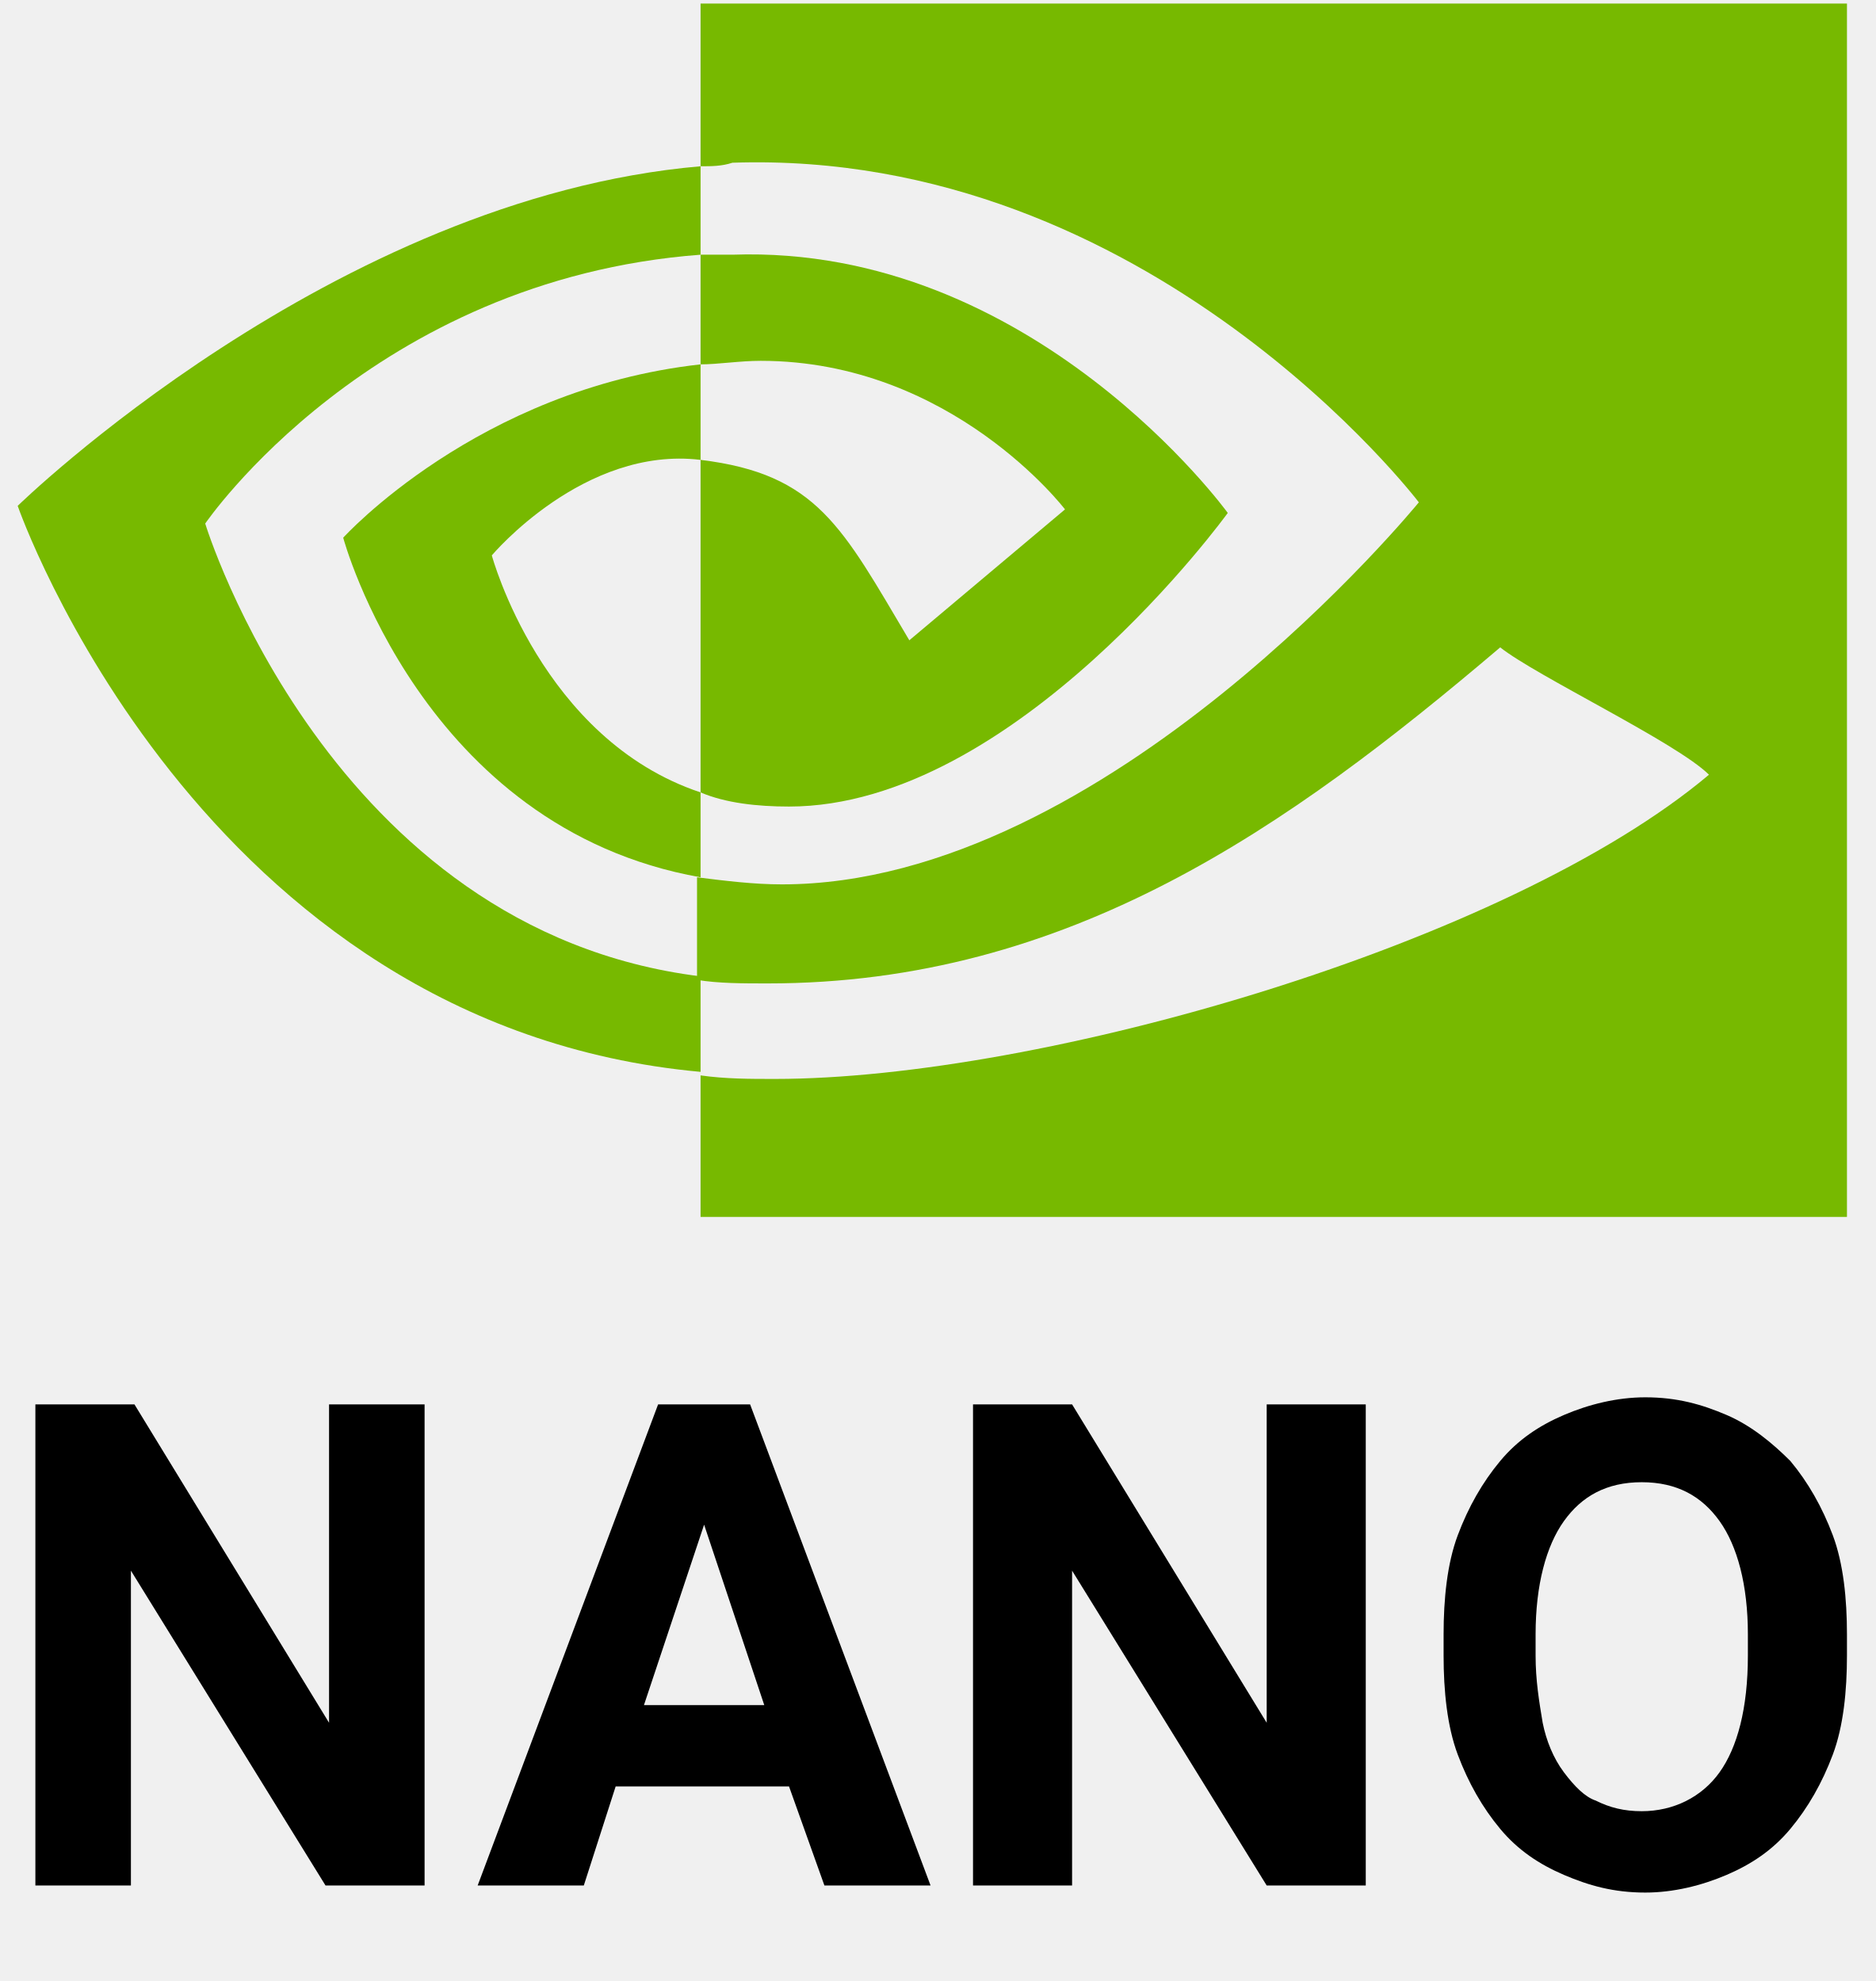
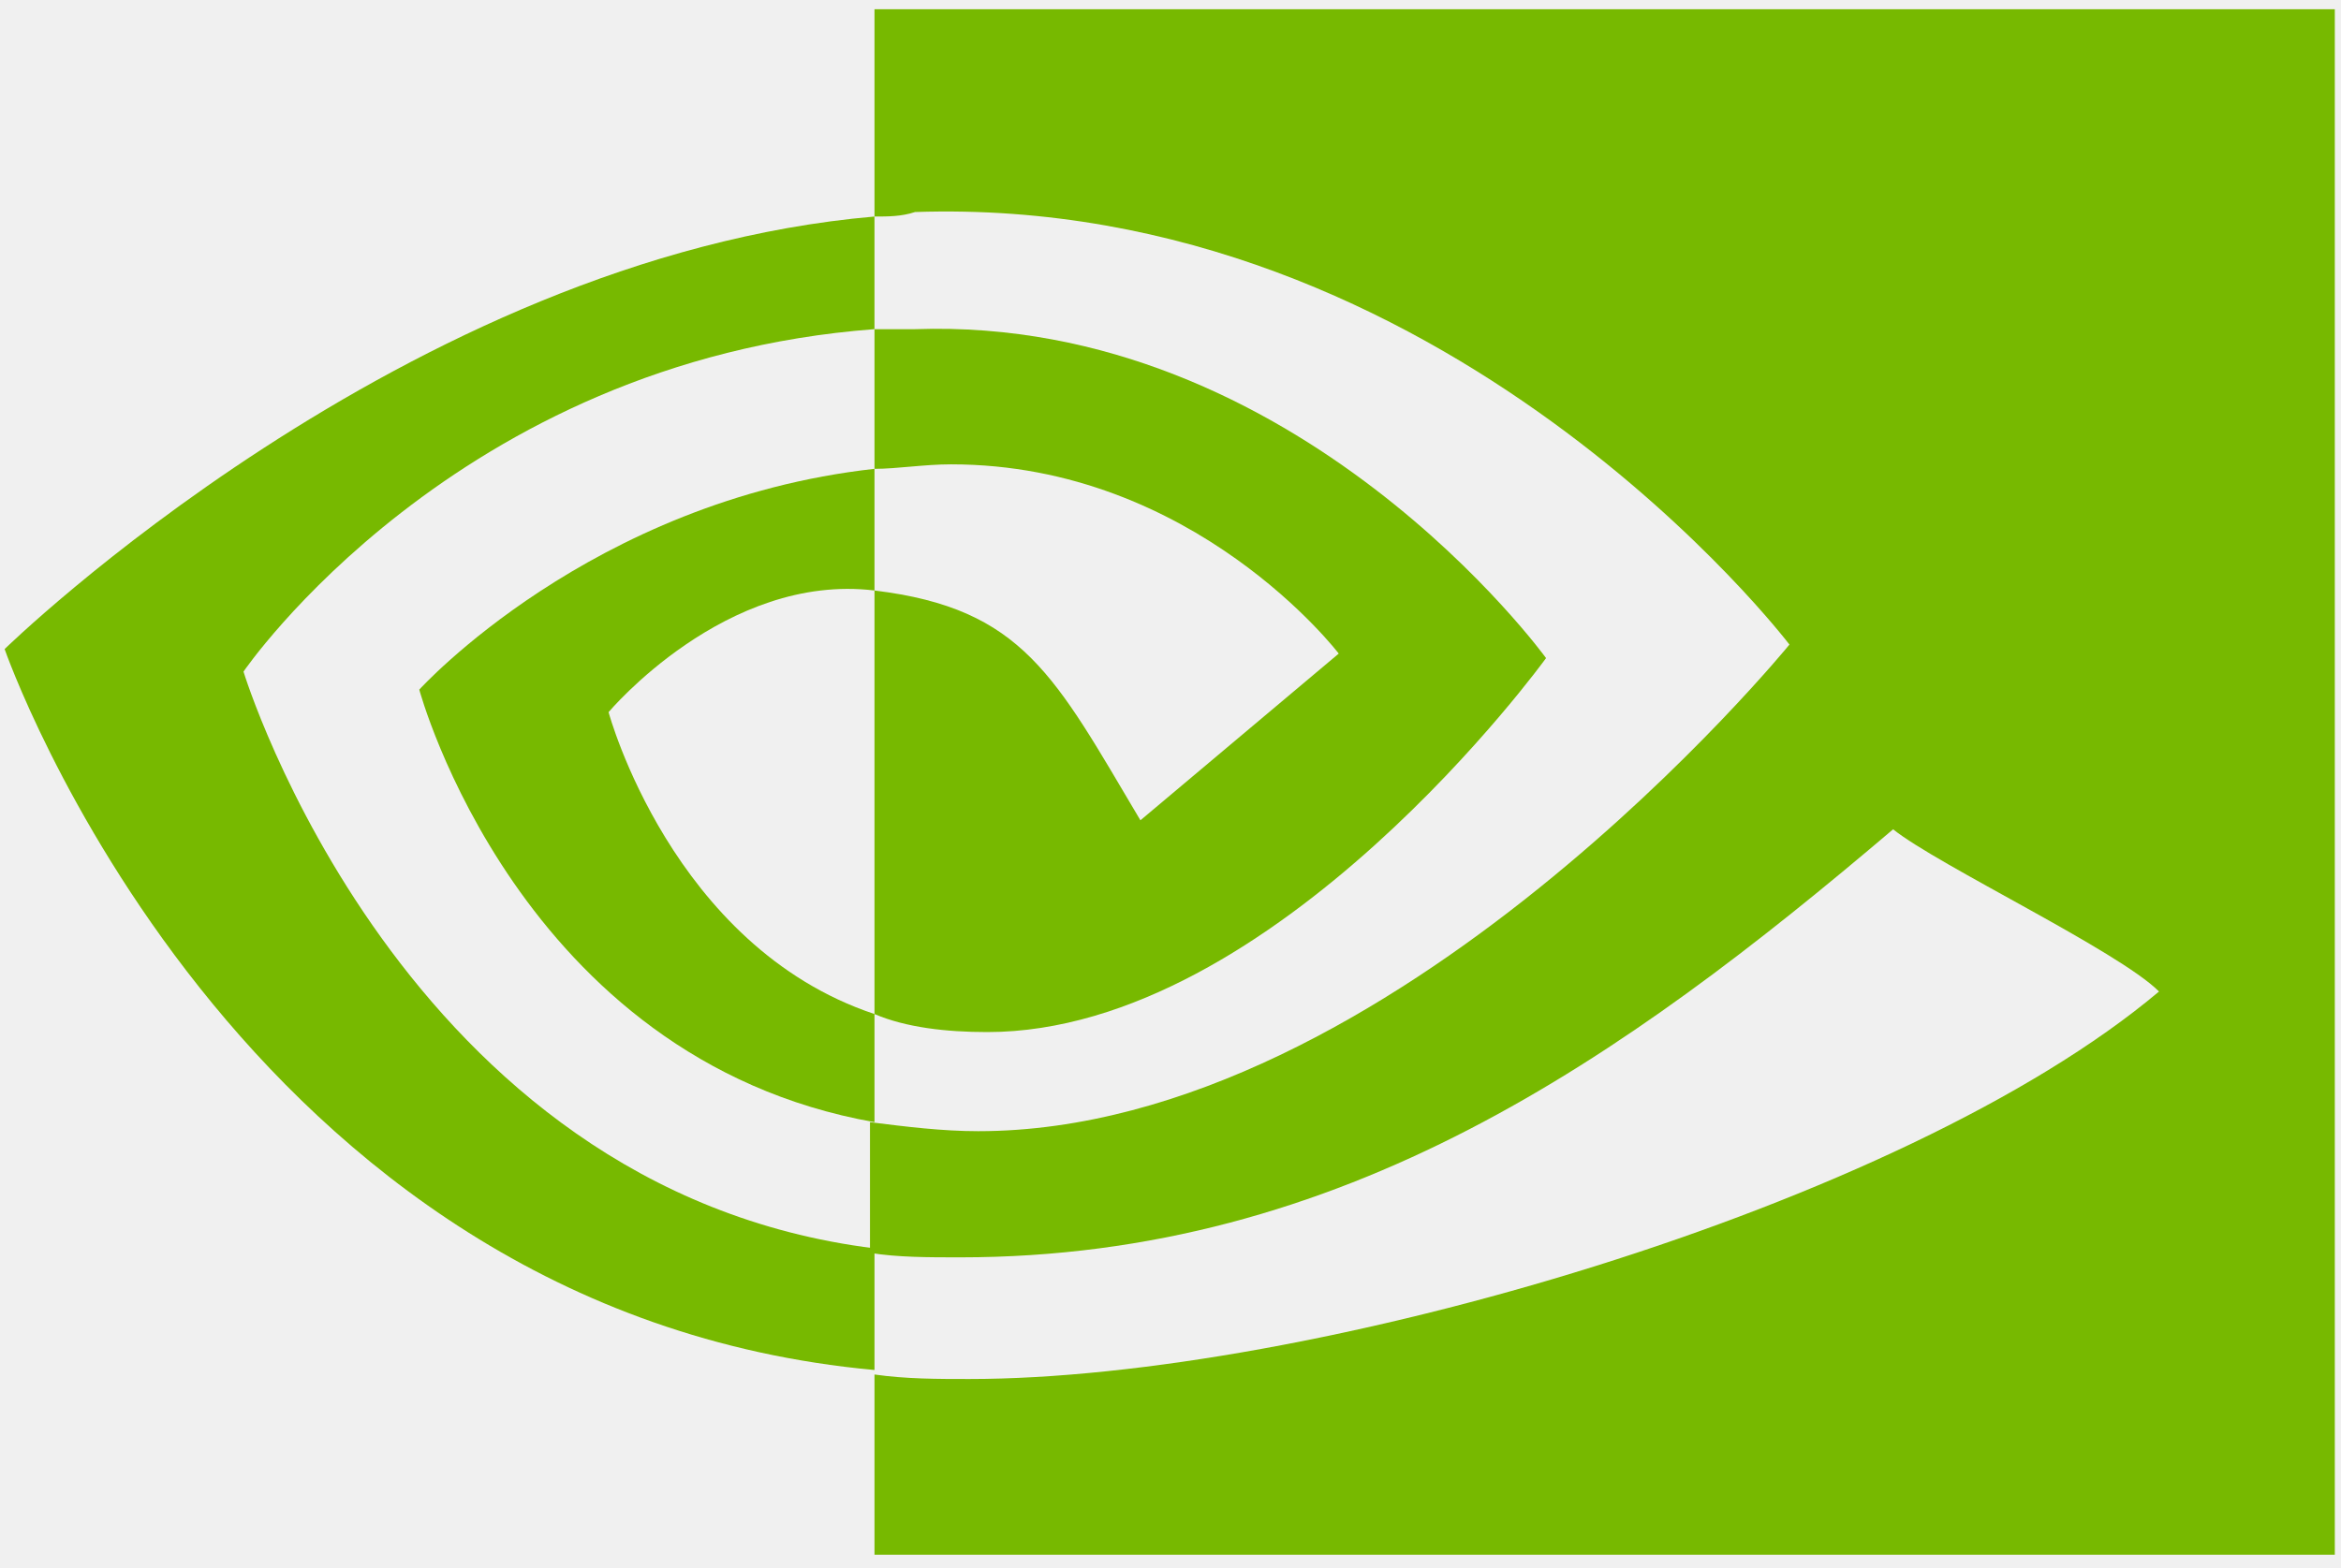
- <svg xmlns="http://www.w3.org/2000/svg" version="1.1" id="Layer_1" x="0px" y="0px" viewBox="0 0 53 56" style="enable-background:new 0 0 53 56;" xml:space="preserve">
-   <style type="text/css">
- 	.st0{fill:#77B900;}
- </style>
-   <path class="st0" d="M5.8,14.8c0,0,4.7-6.9,14-7.6V4.7C9.4,5.6,0.5,14.3,0.5,14.3s5.1,14.7,19.3,16v-2.7C9.3,26.3,5.8,14.8,5.8,14.8  z" />
-   <path class="st0" d="M19.8,22.4v2.4c-7.9-1.4-10.1-9.6-10.1-9.6s3.8-4.2,10.1-4.9V13l0,0c-3.3-0.4-5.9,2.7-5.9,2.7  S15.3,20.9,19.8,22.4L19.8,22.4z" />
-   <path class="st0" d="M19.8,0.1v4.6c0.3,0,0.6,0,0.9-0.1c11.8-0.4,19.4,9.6,19.4,9.6S31.3,25,22.1,25c-0.8,0-1.6-0.1-2.4-0.2v2.9  c0.6,0.1,1.3,0.1,2,0.1c8.5,0,14.7-4.4,20.7-9.5c1,0.8,5,2.7,5.9,3.6c-5.7,4.8-18.9,8.6-26.4,8.6c-0.7,0-1.4,0-2.1-0.1v4h32.4V0.1  H19.8z" />
-   <path class="st0" d="M19.8,10.3V7.2c0.3,0,0.6,0,0.9,0c8.5-0.3,14,7.3,14,7.3s-6,8.3-12.4,8.3c-0.9,0-1.8-0.1-2.5-0.4V13  c3.3,0.4,4,1.9,5.9,5.1l4.4-3.7c0,0-3.2-4.2-8.6-4.2C20.9,10.2,20.3,10.3,19.8,10.3L19.8,10.3z" />
-   <g>
-     <path d="M12,53.3H9.2l-5.5-8.9v8.9H1V39.7h2.8l5.5,9v-9H12V53.3z" />
-     <path d="M22.3,50.5h-4.9l-0.9,2.8h-3l5.1-13.6h2.6l5.1,13.6h-3L22.3,50.5z M18.2,48.2h3.4l-1.7-5.1L18.2,48.2z" />
-     <path d="M38.6,53.3h-2.8l-5.5-8.9v8.9h-2.8V39.7h2.8l5.5,9v-9h2.8V53.3z" />
-     <path d="M52.2,46.8c0,1-0.1,2-0.4,2.8c-0.3,0.8-0.7,1.5-1.2,2.1c-0.5,0.6-1.1,1-1.8,1.3c-0.7,0.3-1.5,0.5-2.3,0.5   c-0.9,0-1.6-0.2-2.3-0.5c-0.7-0.3-1.3-0.7-1.8-1.3c-0.5-0.6-0.9-1.3-1.2-2.1s-0.4-1.8-0.4-2.8v-0.6c0-1,0.1-2,0.4-2.8   s0.7-1.5,1.2-2.1c0.5-0.6,1.1-1,1.8-1.3c0.7-0.3,1.5-0.5,2.3-0.5c0.9,0,1.6,0.2,2.3,0.5c0.7,0.3,1.3,0.8,1.8,1.3   c0.5,0.6,0.9,1.3,1.2,2.1c0.3,0.8,0.4,1.8,0.4,2.8V46.8z M49.4,46.2c0-1.4-0.3-2.5-0.8-3.2c-0.5-0.7-1.2-1.1-2.2-1.1   s-1.7,0.4-2.2,1.1c-0.5,0.7-0.8,1.8-0.8,3.2v0.6c0,0.7,0.1,1.3,0.2,1.9c0.1,0.5,0.3,1,0.6,1.4c0.3,0.4,0.6,0.7,0.9,0.8   c0.4,0.2,0.8,0.3,1.3,0.3c0.9,0,1.7-0.4,2.2-1.1c0.5-0.7,0.8-1.8,0.8-3.3V46.2z" />
+ <svg xmlns="http://www.w3.org/2000/svg" width="200" height="134" fill="none">
+   <g fill="#77B900" clip-path="url(#a)">
+     <path d="M20.803 57.395S38.9 30.825 74.71 28.13v-9.626C34.665 21.969.395 55.47.395 55.47s19.638 56.603 74.316 61.609v-10.396c-40.431-5.006-53.908-49.288-53.908-49.288" />
+     <path d="M74.711 86.66V95.9c-30.42-5.39-38.89-36.966-38.89-36.966s14.632-16.172 38.89-18.868v10.397c-12.707-1.54-22.718 10.397-22.718 10.397s5.39 20.023 22.718 25.799" />
+     <path d="M74.711.792v17.712c1.155 0 2.31 0 3.466-.385 45.437-1.54 74.701 36.966 74.701 36.966S118.993 96.67 83.568 96.67c-3.08 0-6.161-.385-9.242-.77v11.167c2.31.385 5.006.385 7.701.385 32.73 0 56.604-16.943 79.708-36.58 3.85 3.08 19.253 10.396 22.718 13.861-21.948 18.483-72.776 33.116-101.655 33.116-2.696 0-5.391 0-8.087-.385v15.402h124.76V.792z" />
+     <path d="M74.711 40.067V28.131h3.466c32.73-1.156 53.908 28.109 53.908 28.109S108.982 88.2 84.338 88.2c-3.466 0-6.931-.385-9.627-1.54V50.464c12.707 1.54 15.403 7.316 22.719 19.638l16.943-14.247s-12.322-16.173-33.116-16.173c-2.31 0-4.62.385-6.546.385" />
  </g>
+   <defs>
+     <clipPath id="a">
+       <path fill="#fff" d="M0 .555h200v132.653H0z" />
+     </clipPath>
+   </defs>
</svg>
